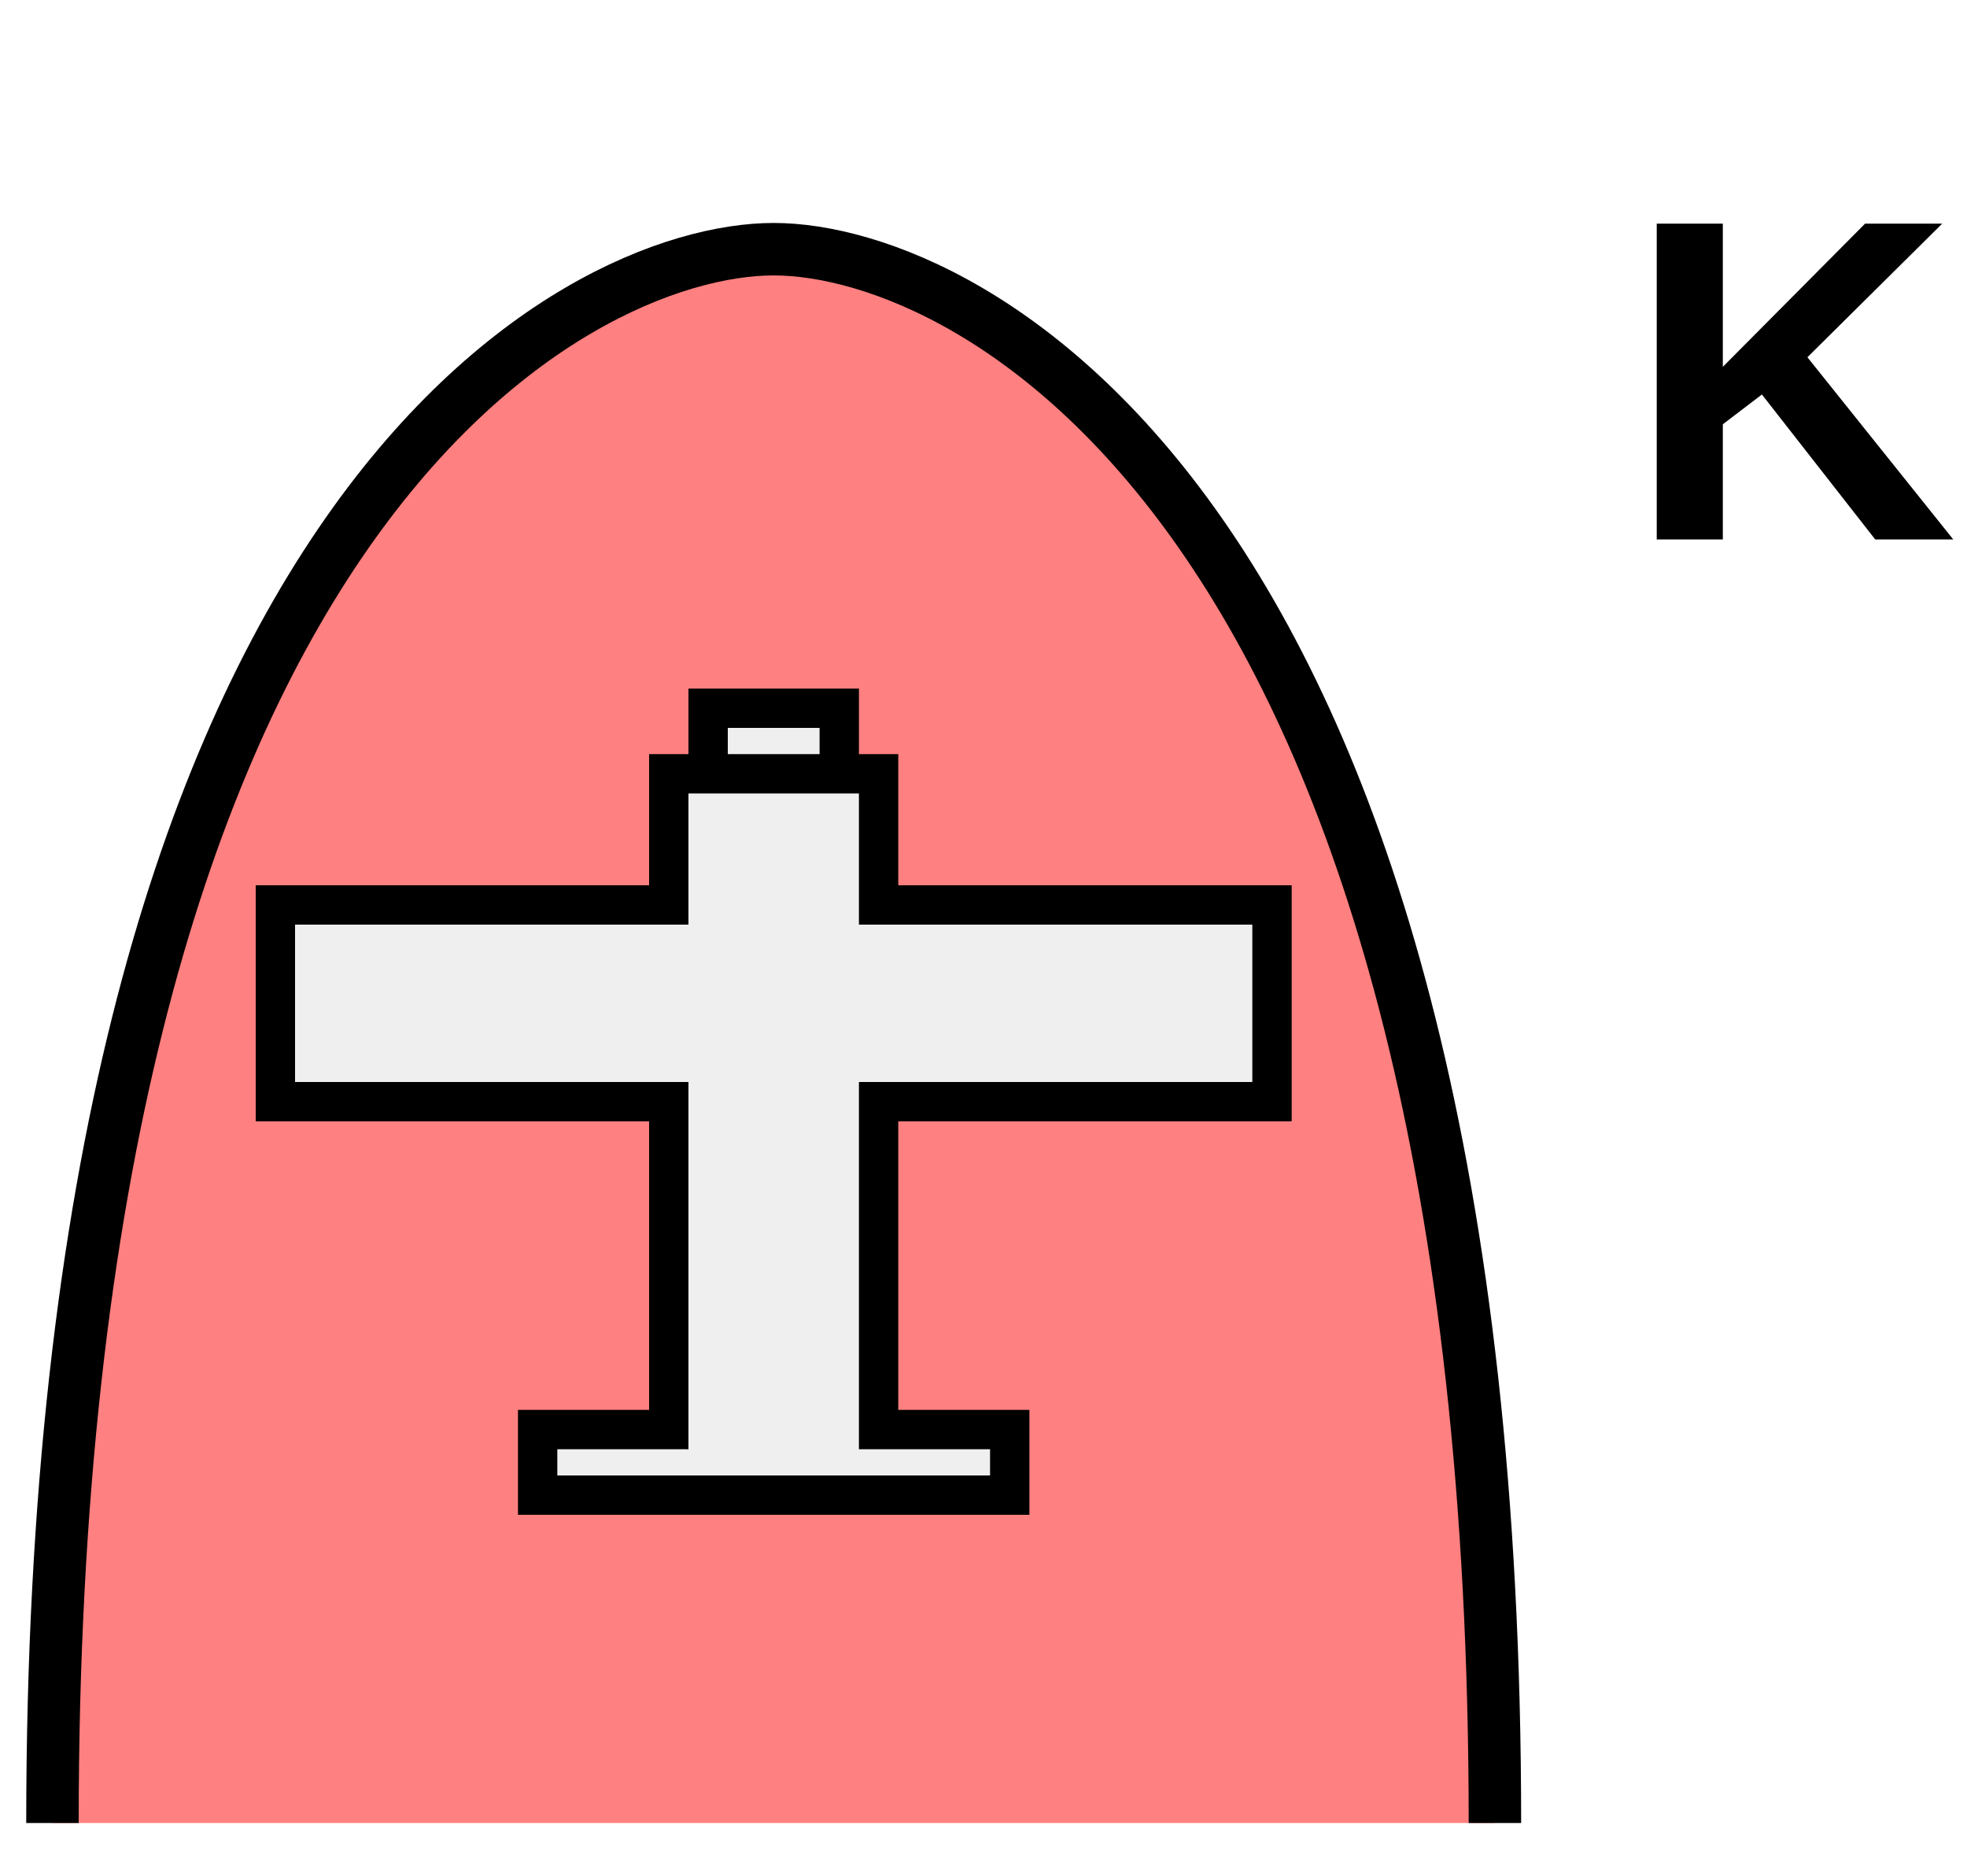
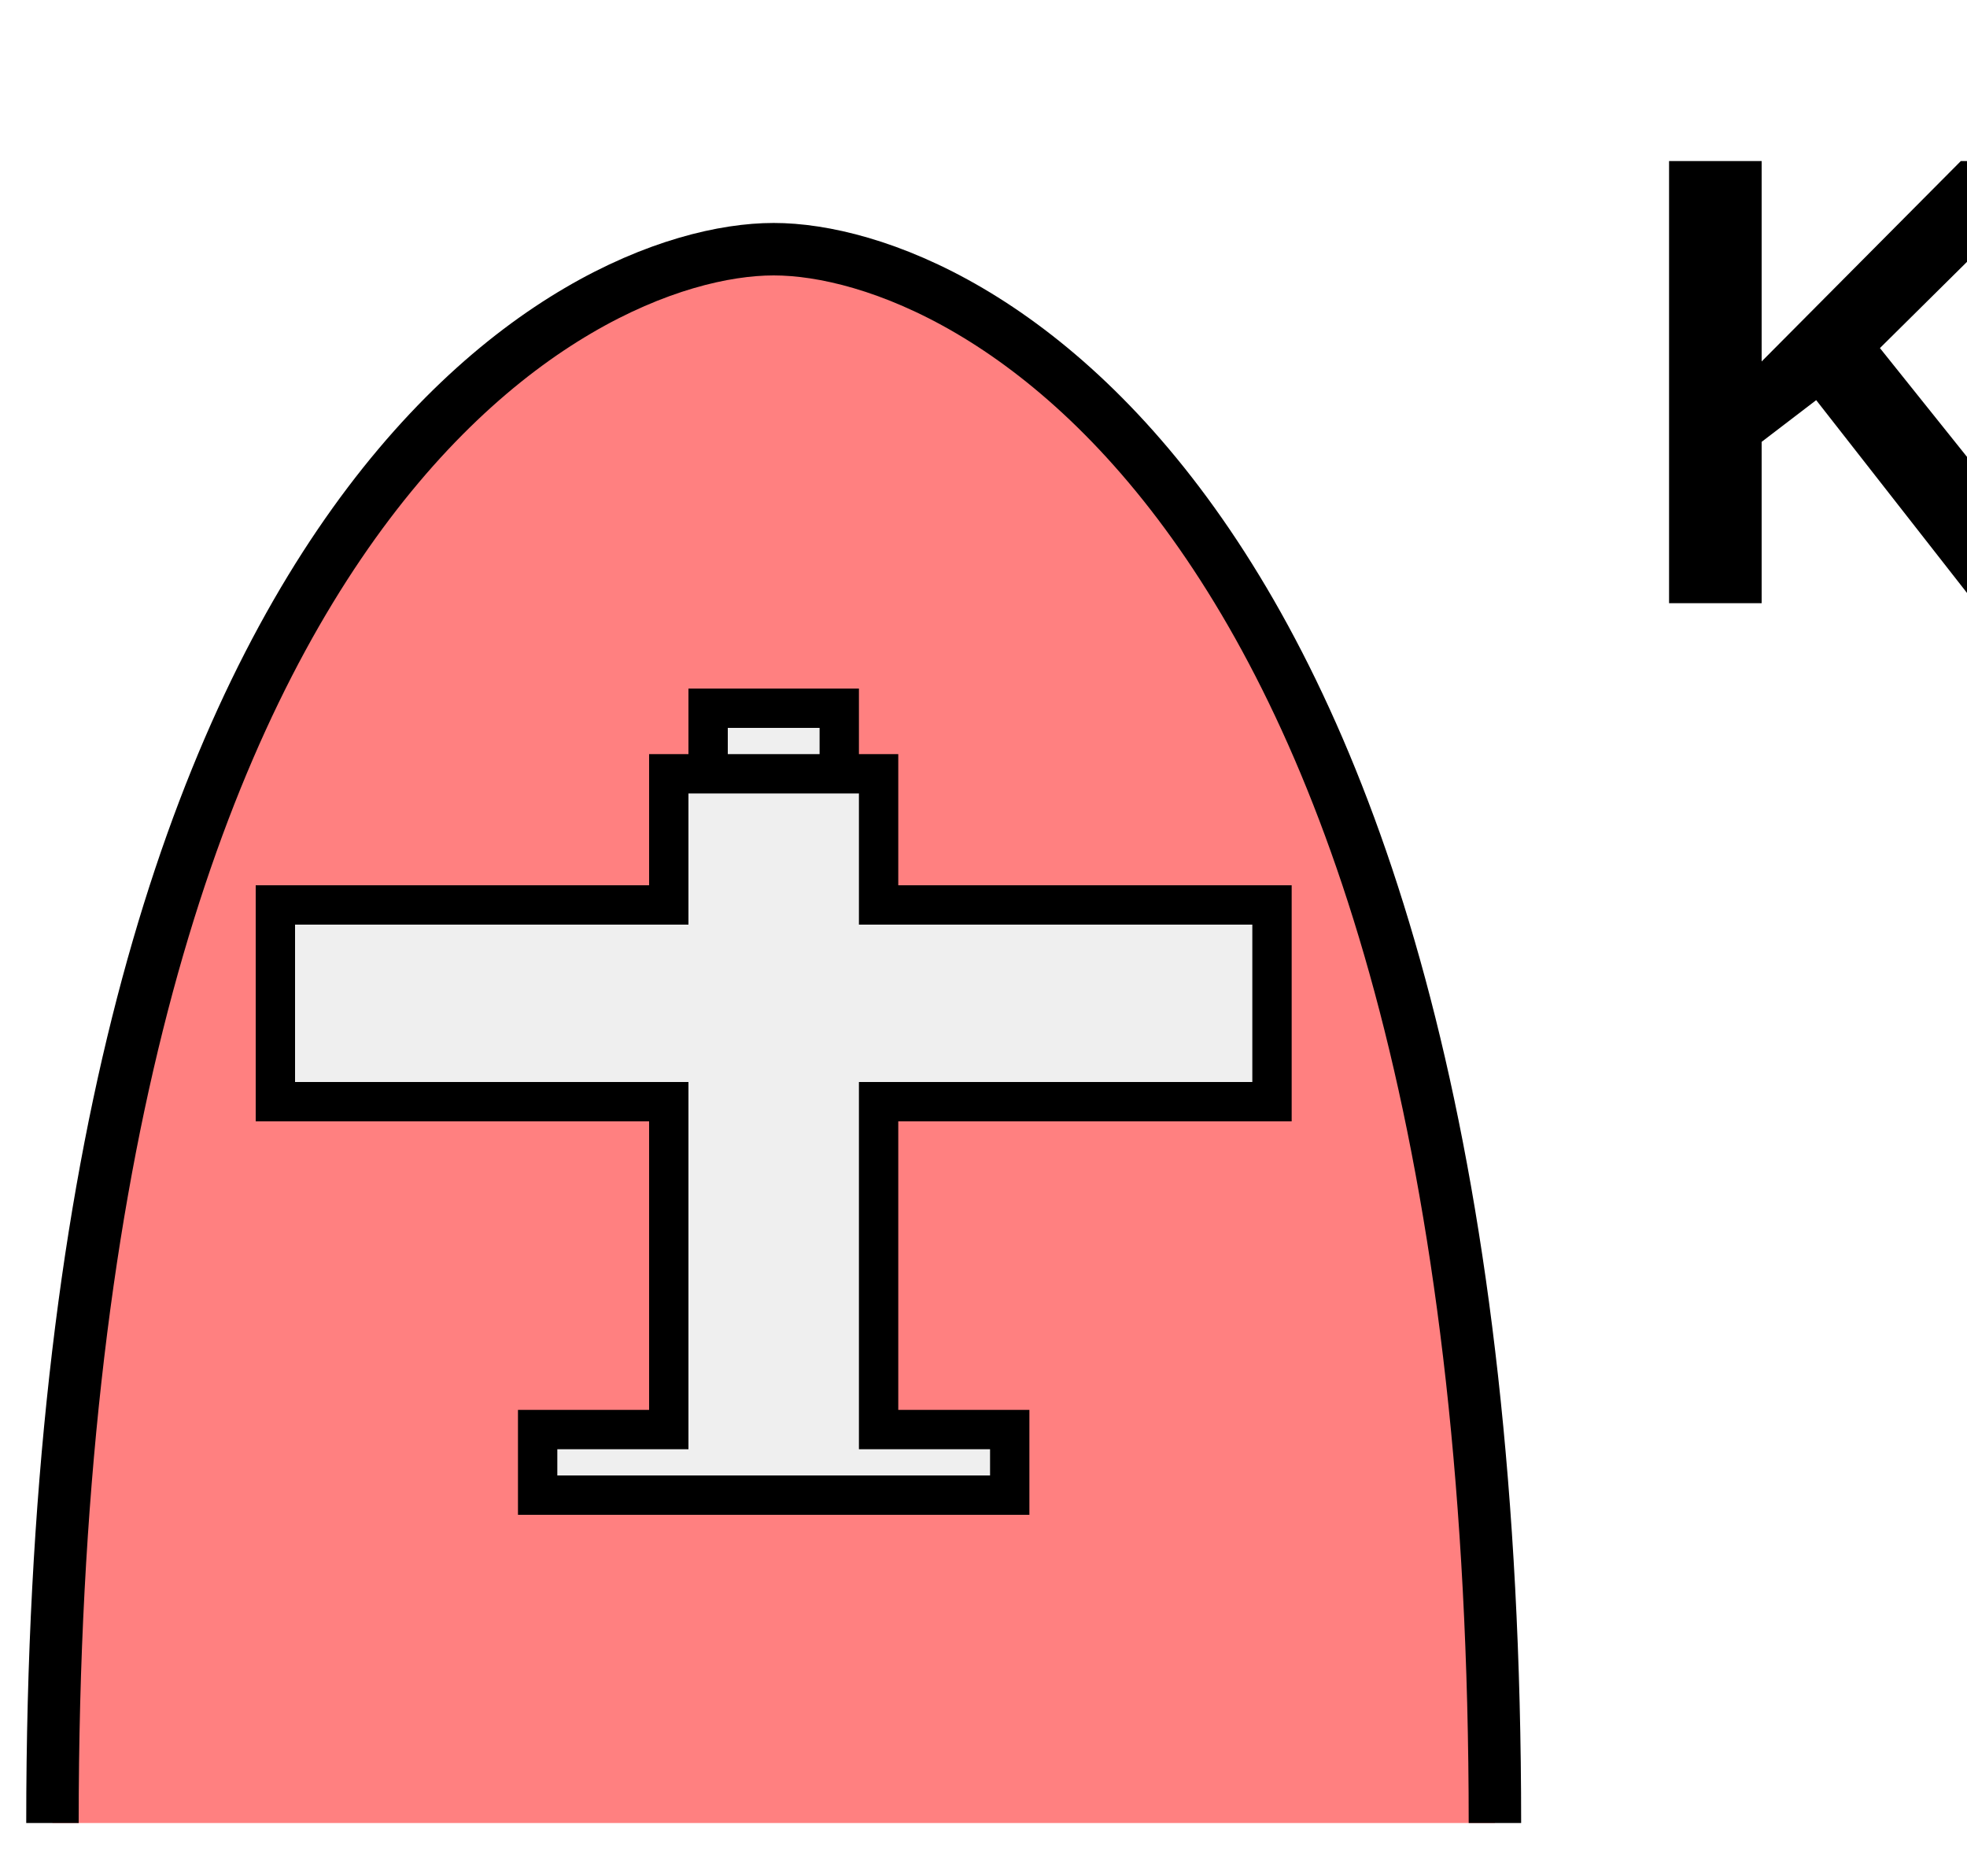
<svg xmlns="http://www.w3.org/2000/svg" version="1.2" baseProfile="tiny" width="52.5" height="50.05" viewBox="41 11 150 143">
  <path d="M 155,150 C 155,50 115,30 100,30 85,30 45,50 45,150" stroke-width="4" stroke="black" fill="rgb(255,128,128)" fill-opacity="1" />
  <path d="M62,80 l30,0 0,-10 16,0 0,10 30,0 0,15 -30,0 0,25 10,0 0,5 -36,0 0,-5 10,0 0,-25 -30,0 Z M95,70 l0,-5 10,0 0,5" stroke-width="3" stroke="black" fill="rgb(239, 239, 239)" />
-   <path d="M189.95 52.13L184.00 52.13L175.36 41.08L172.38 43.35L172.38 52.13L167.34 52.13L167.34 28.05L172.38 28.05L172.38 38.97L183.23 28.05L189.11 28.05L178.83 38.24L189.95 52.13Z" stroke="none" fill="black" />
+   <path d="M199.93 56.99L191.61 56.99L179.50 41.51L175.34 44.69L175.34 56.99L168.28 56.99L168.28 23.28L175.34 23.28L175.34 38.56L190.53 23.28L198.76 23.28L184.36 37.54L199.93 56.99Z" stroke="none" fill="black" />
</svg>
